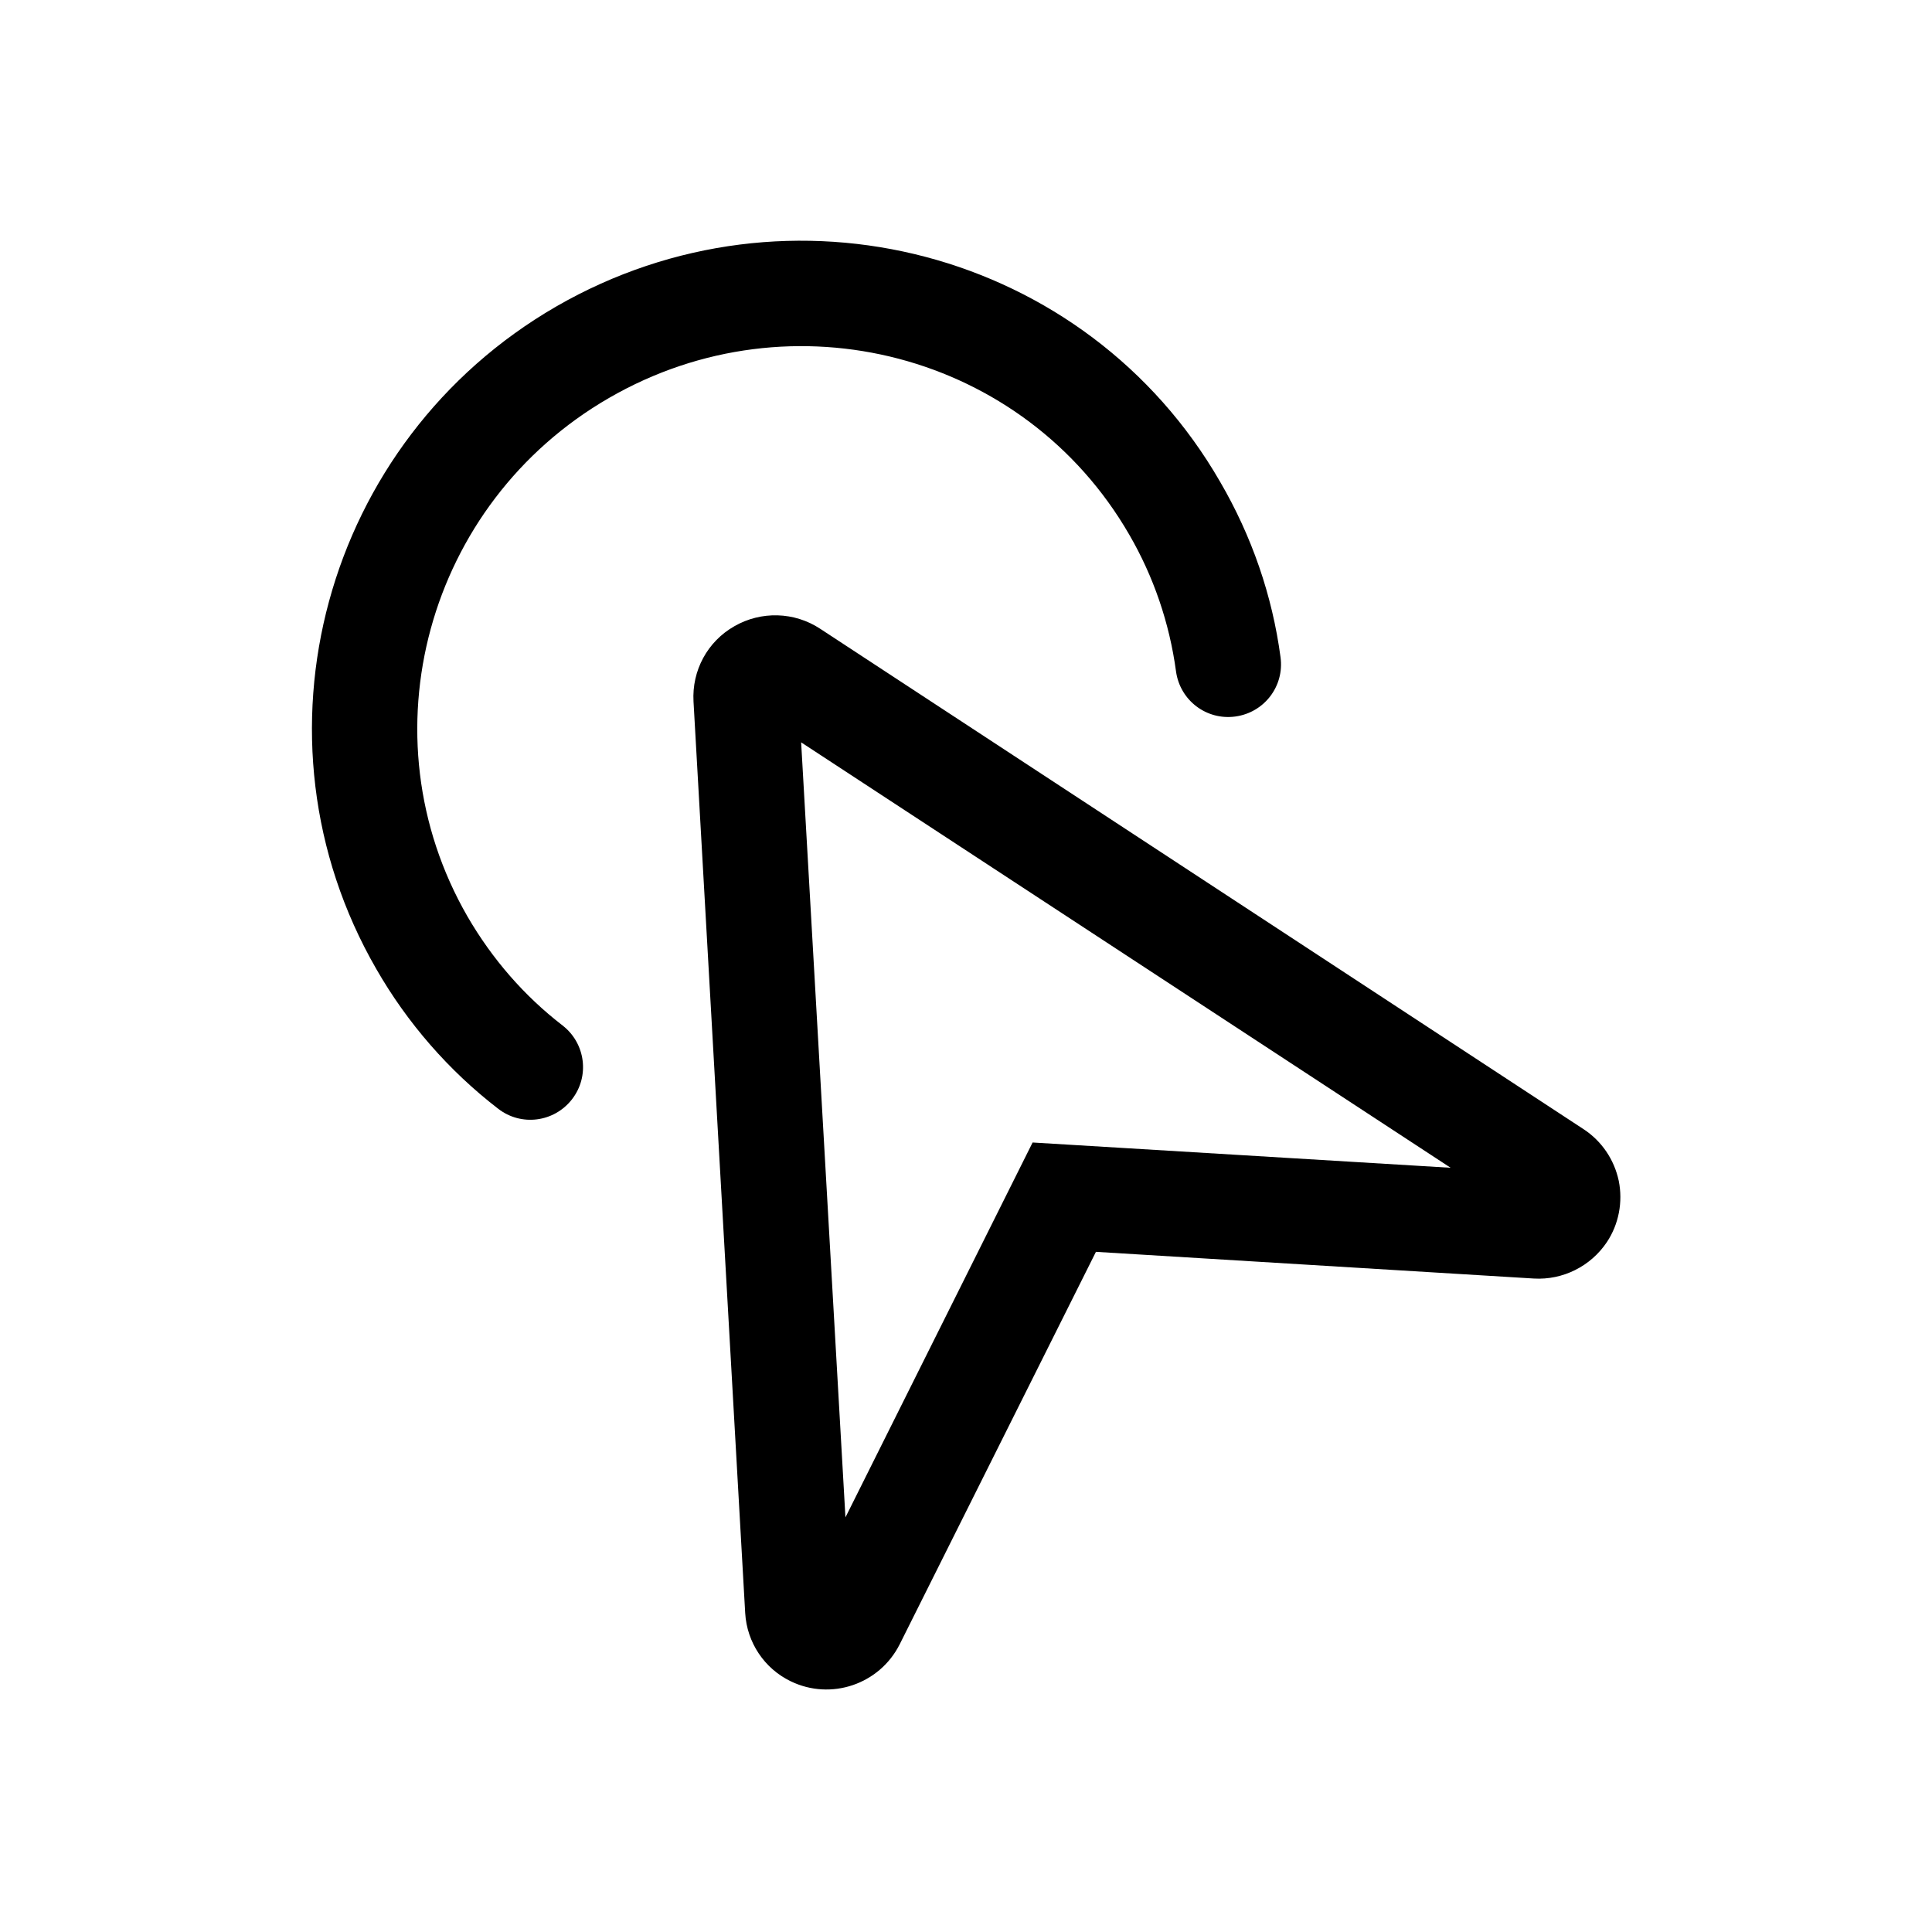
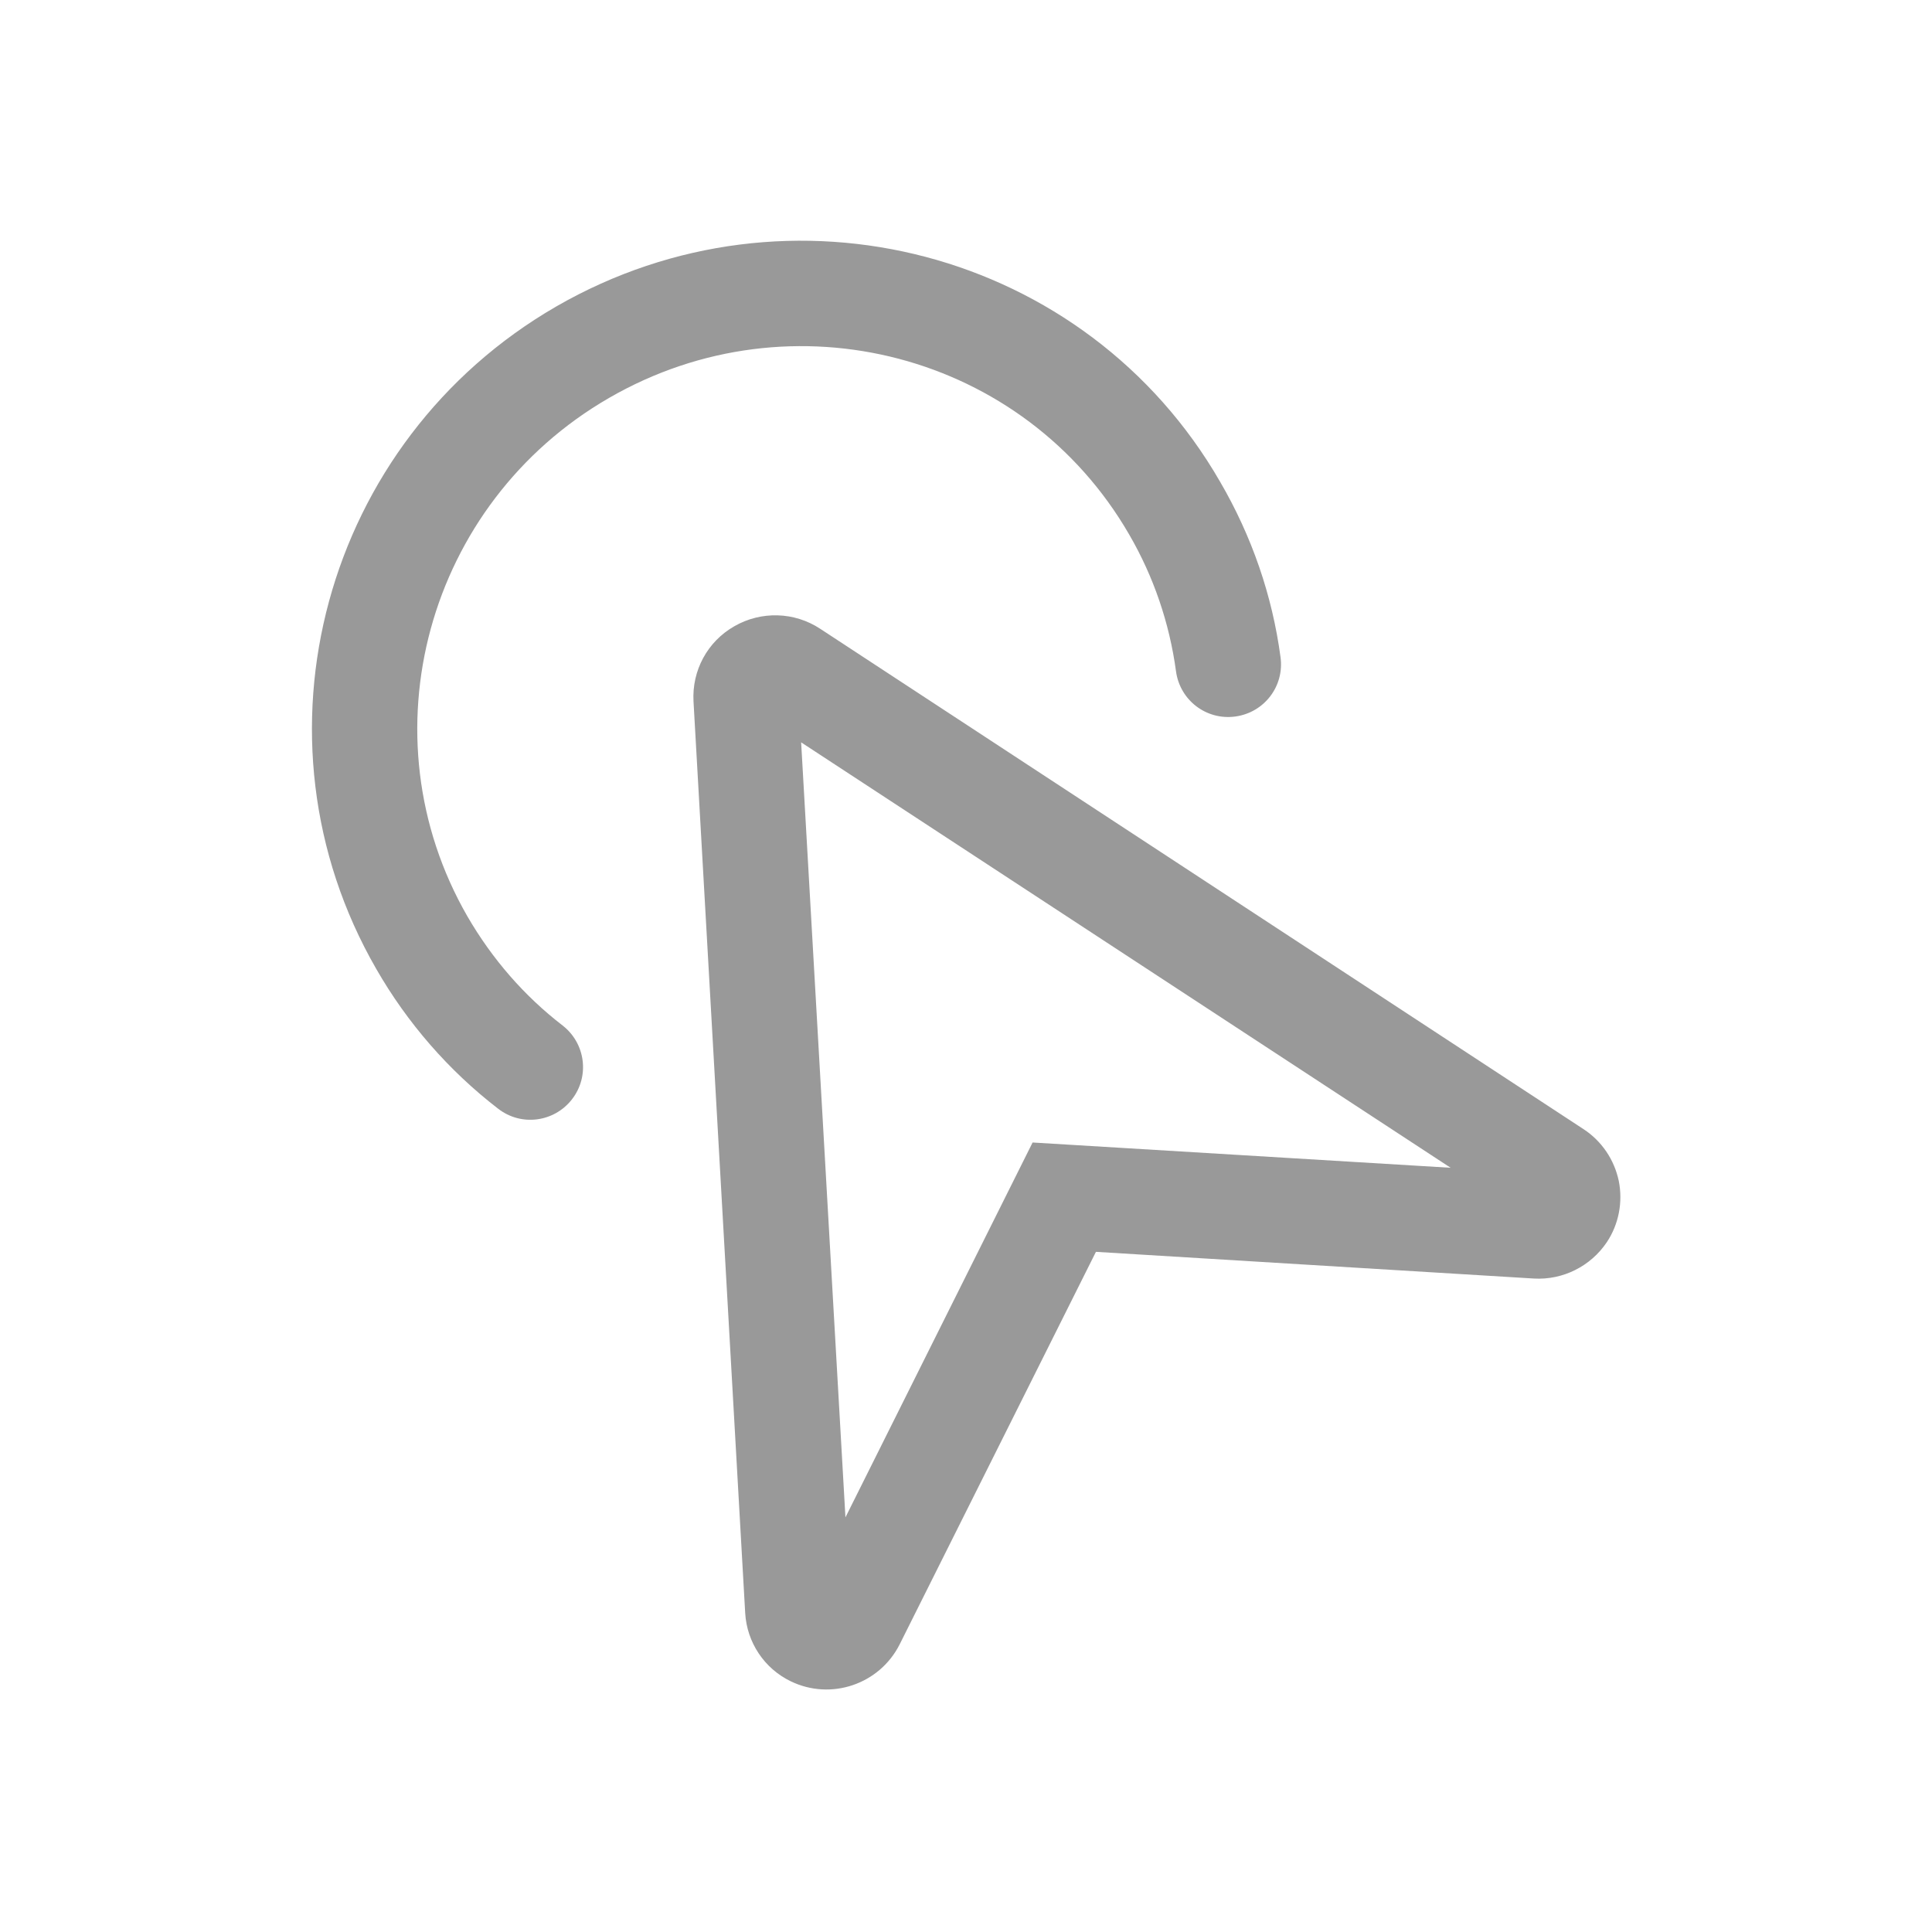
<svg xmlns="http://www.w3.org/2000/svg" t="1730213176364" class="icon" viewBox="0 0 1024 1024" version="1.1" p-id="5057" width="200" height="200">
-   <path d="M448.103 804.238l99.194-198.689 221.568 13.396-344.243-225.482 23.481 410.774z m28.75 67.283c-10.687 21.224-36.426 29.954-57.8 19.568-13.999-6.773-23.18-20.621-24.083-36.125l-27.395-483.175c-0.903-16.407 7.376-31.76 21.675-39.888 14.149-8.128 31.76-7.677 45.458 1.355l404.603 265.219c9.633 6.322 16.256 16.106 18.665 27.395 2.258 11.289 0 23.03-6.322 32.513-8.58 12.794-23.331 20.17-38.684 19.267l-232.105-14.149L476.853 871.521z m201.85-523.214c2.107 15.353-8.58 29.352-23.933 31.459-15.353 2.107-29.352-8.58-31.459-23.933-3.462-25.589-11.891-50.274-24.836-72.552-55.392-95.882-178.669-128.395-275.605-72.401-96.786 55.844-130.352 178.97-75.11 274.853 13.095 22.578 30.104 42.146 50.425 57.8 12.192 9.483 14.45 26.943 4.967 39.136-9.483 12.192-26.943 14.45-39.136 4.967-26.191-20.17-48.167-45.458-64.574-74.057-70.745-122.675-27.847-279.971 95.431-351.167 123.578-71.197 281.024-29.803 351.77 92.872 16.858 28.9 27.696 60.359 32.061 93.022z m0 0" p-id="5058" />
+   <path d="M448.103 804.238l99.194-198.689 221.568 13.396-344.243-225.482 23.481 410.774z m28.75 67.283c-10.687 21.224-36.426 29.954-57.8 19.568-13.999-6.773-23.18-20.621-24.083-36.125l-27.395-483.175c-0.903-16.407 7.376-31.76 21.675-39.888 14.149-8.128 31.76-7.677 45.458 1.355l404.603 265.219c9.633 6.322 16.256 16.106 18.665 27.395 2.258 11.289 0 23.03-6.322 32.513-8.58 12.794-23.331 20.17-38.684 19.267l-232.105-14.149L476.853 871.521z m201.85-523.214c2.107 15.353-8.58 29.352-23.933 31.459-15.353 2.107-29.352-8.58-31.459-23.933-3.462-25.589-11.891-50.274-24.836-72.552-55.392-95.882-178.669-128.395-275.605-72.401-96.786 55.844-130.352 178.97-75.11 274.853 13.095 22.578 30.104 42.146 50.425 57.8 12.192 9.483 14.45 26.943 4.967 39.136-9.483 12.192-26.943 14.45-39.136 4.967-26.191-20.17-48.167-45.458-64.574-74.057-70.745-122.675-27.847-279.971 95.431-351.167 123.578-71.197 281.024-29.803 351.77 92.872 16.858 28.9 27.696 60.359 32.061 93.022z m0 0" p-id="5058" fill="#999999" />
</svg>
